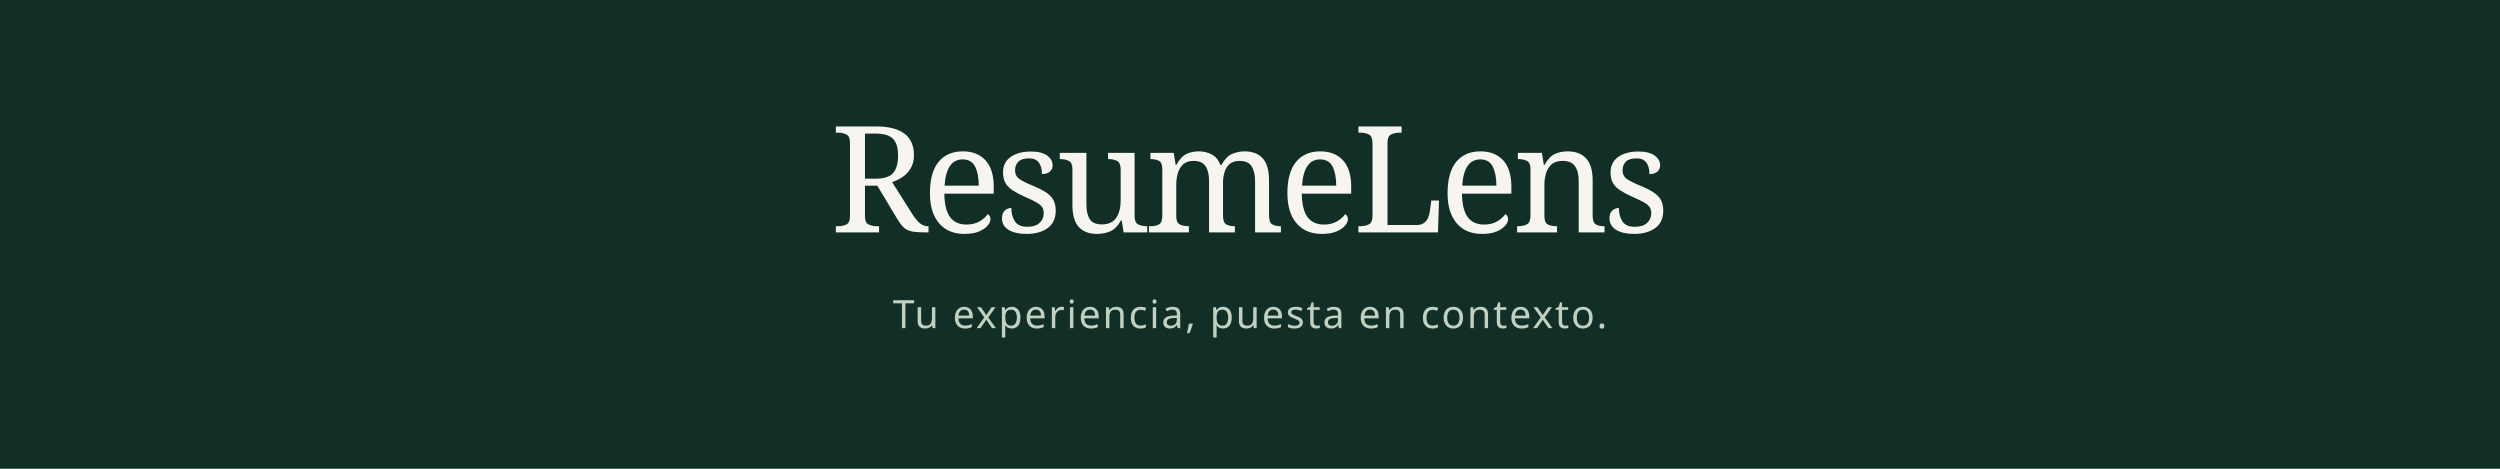
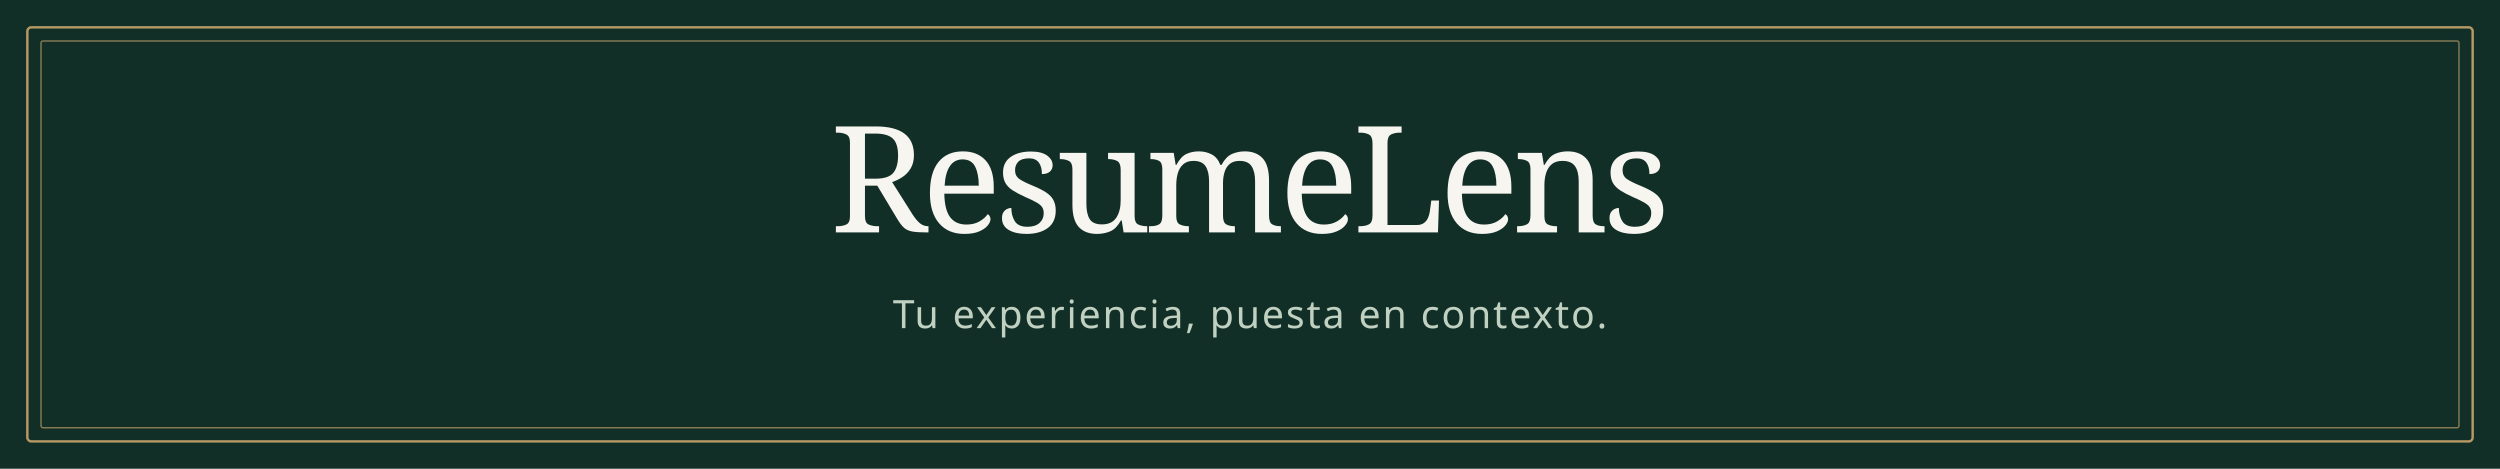
<svg xmlns="http://www.w3.org/2000/svg" width="1280" height="240" viewBox="0 0 1280 240" role="img" aria-labelledby="title desc">
  <rect width="1280" height="240" fill="#112F27" />
+   <g fill="none" stroke="#B69A65">
+     <rect x="14" y="14" width="1252" height="212" rx="2" stroke-width="1.25" />
+     <rect x="21" y="21" width="1238" height="198" rx="1" stroke-width="0.75" opacity="0.7" />
+   </g>
  <text x="640" y="119" text-anchor="middle" fill="#F7F5EF" font-family="Georgia,serif" font-size="76" letter-spacing="-3">ResumeLens</text>
  <text x="640" y="168" text-anchor="middle" fill="#C0D0C1" font-family="sans-serif" font-size="20" letter-spacing="1">Tu experiencia, puesta en contexto.</text>
</svg>
